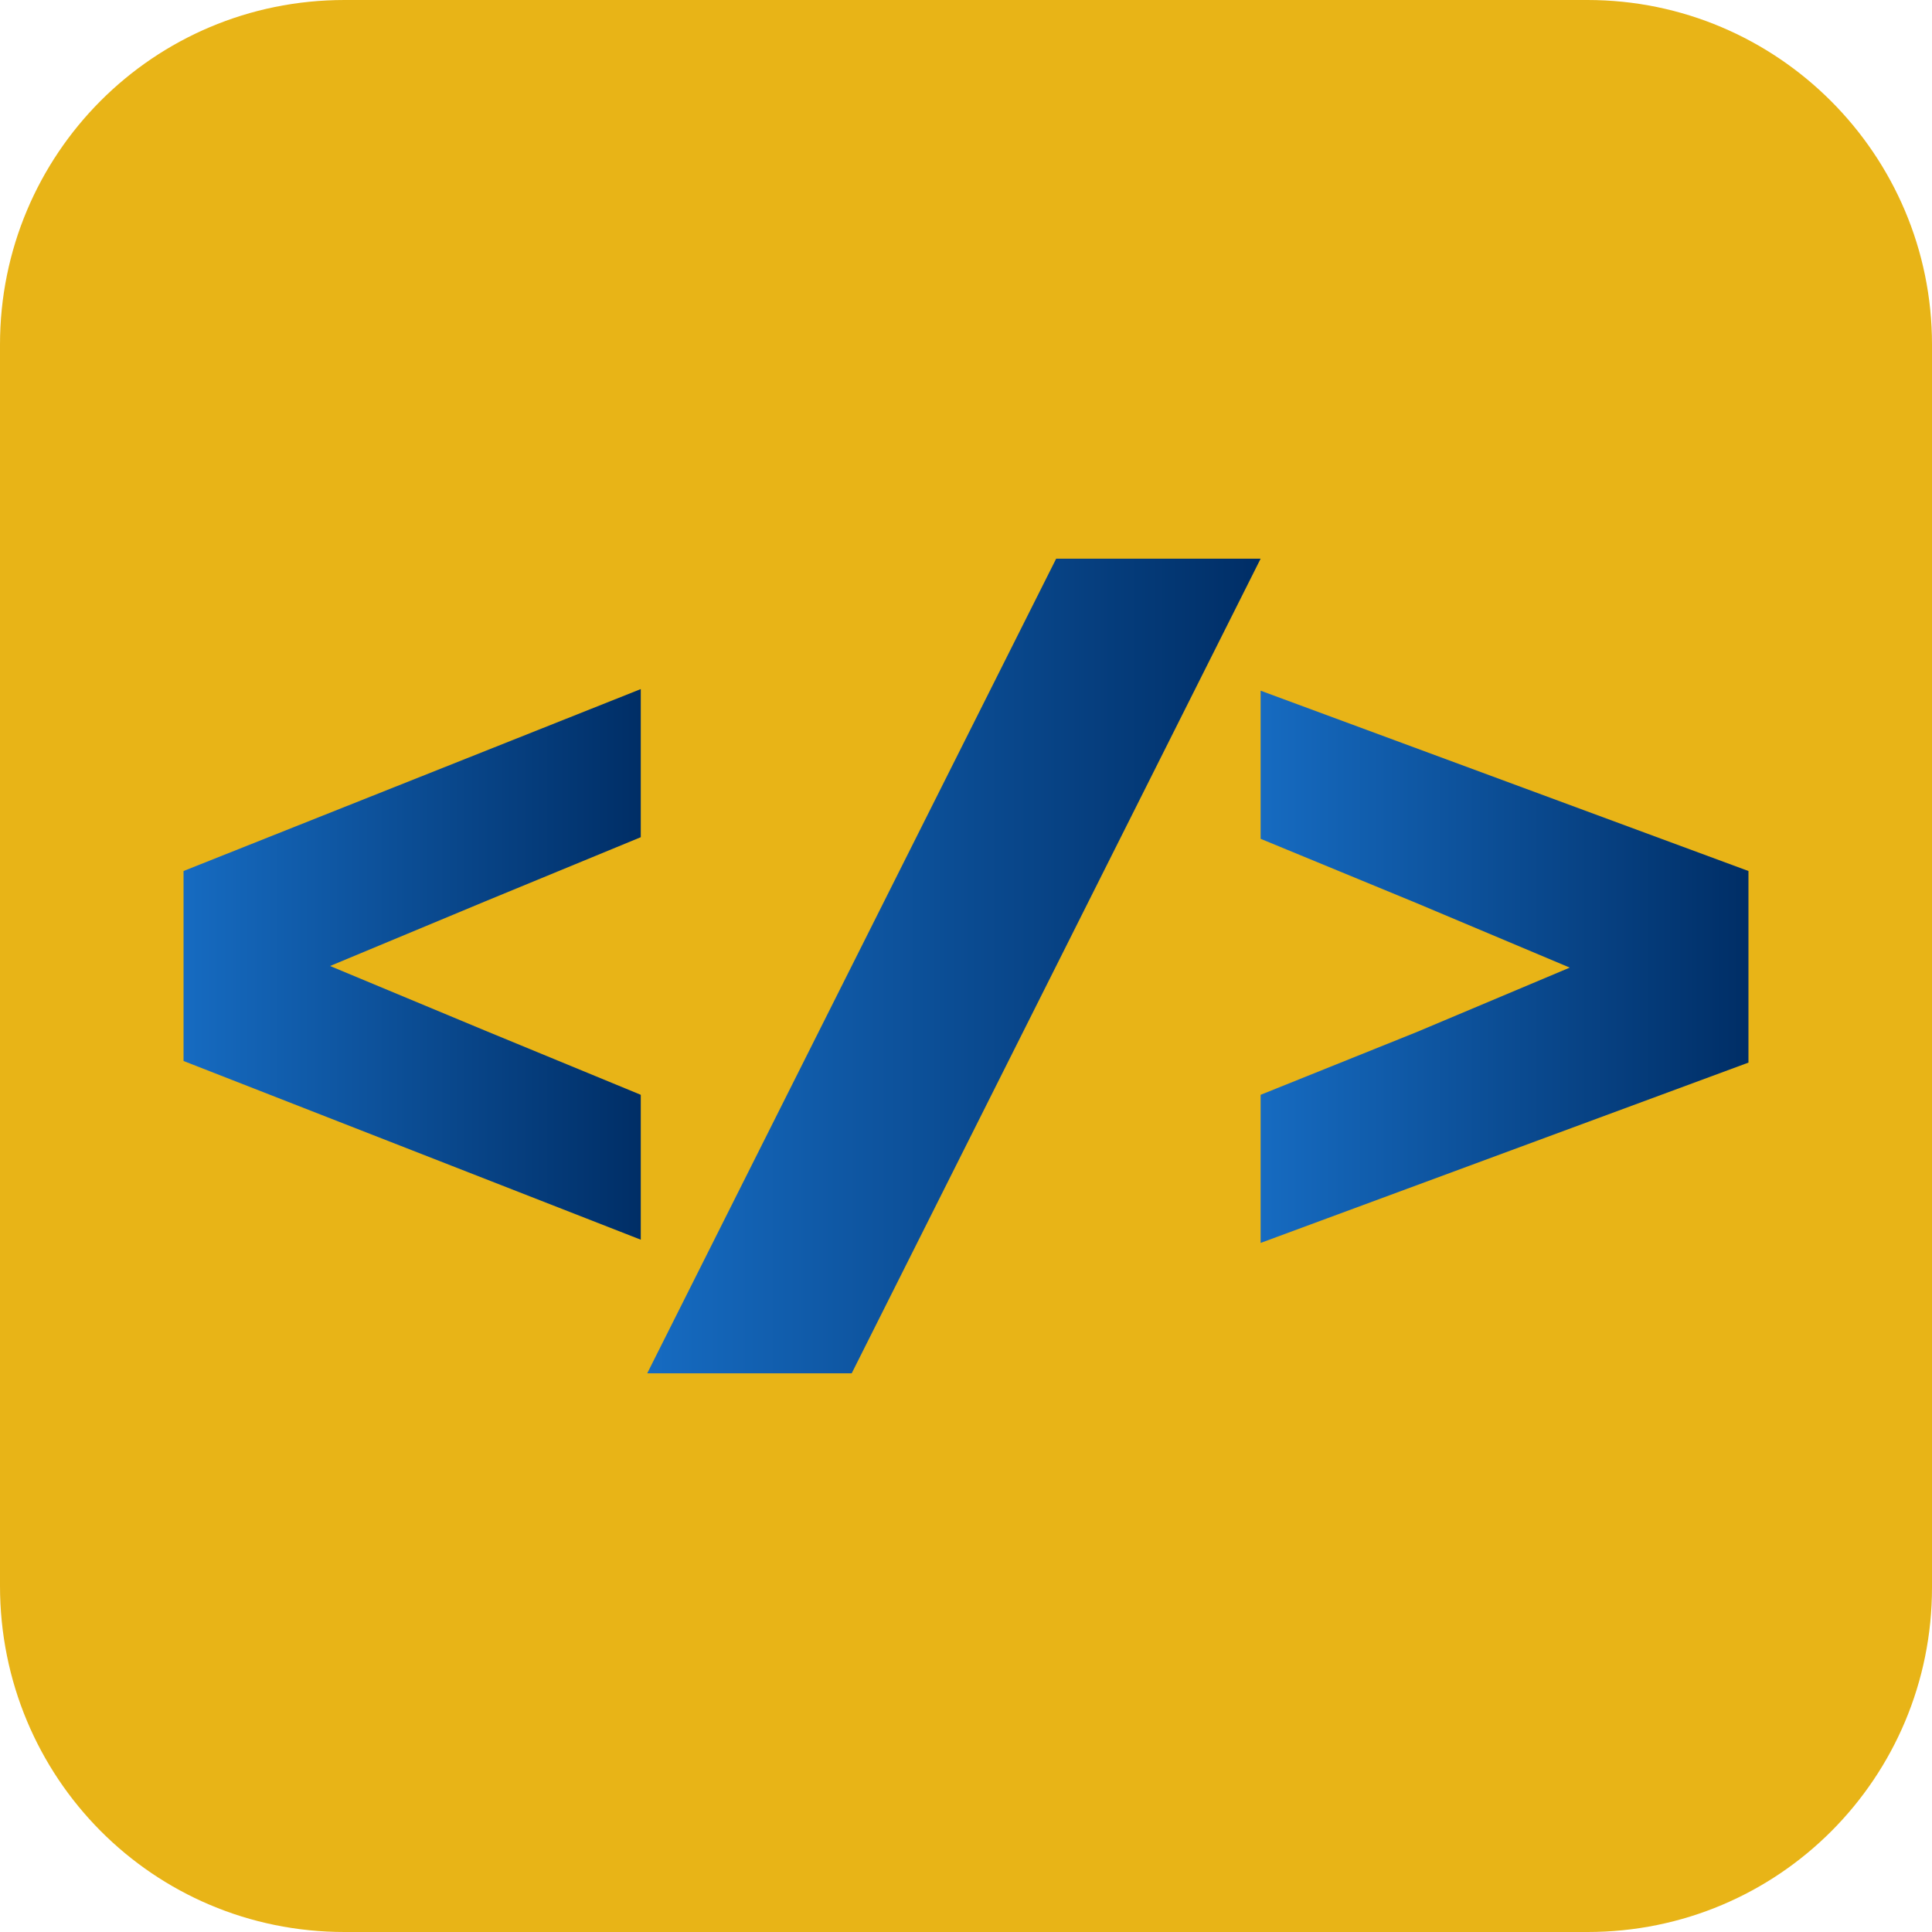
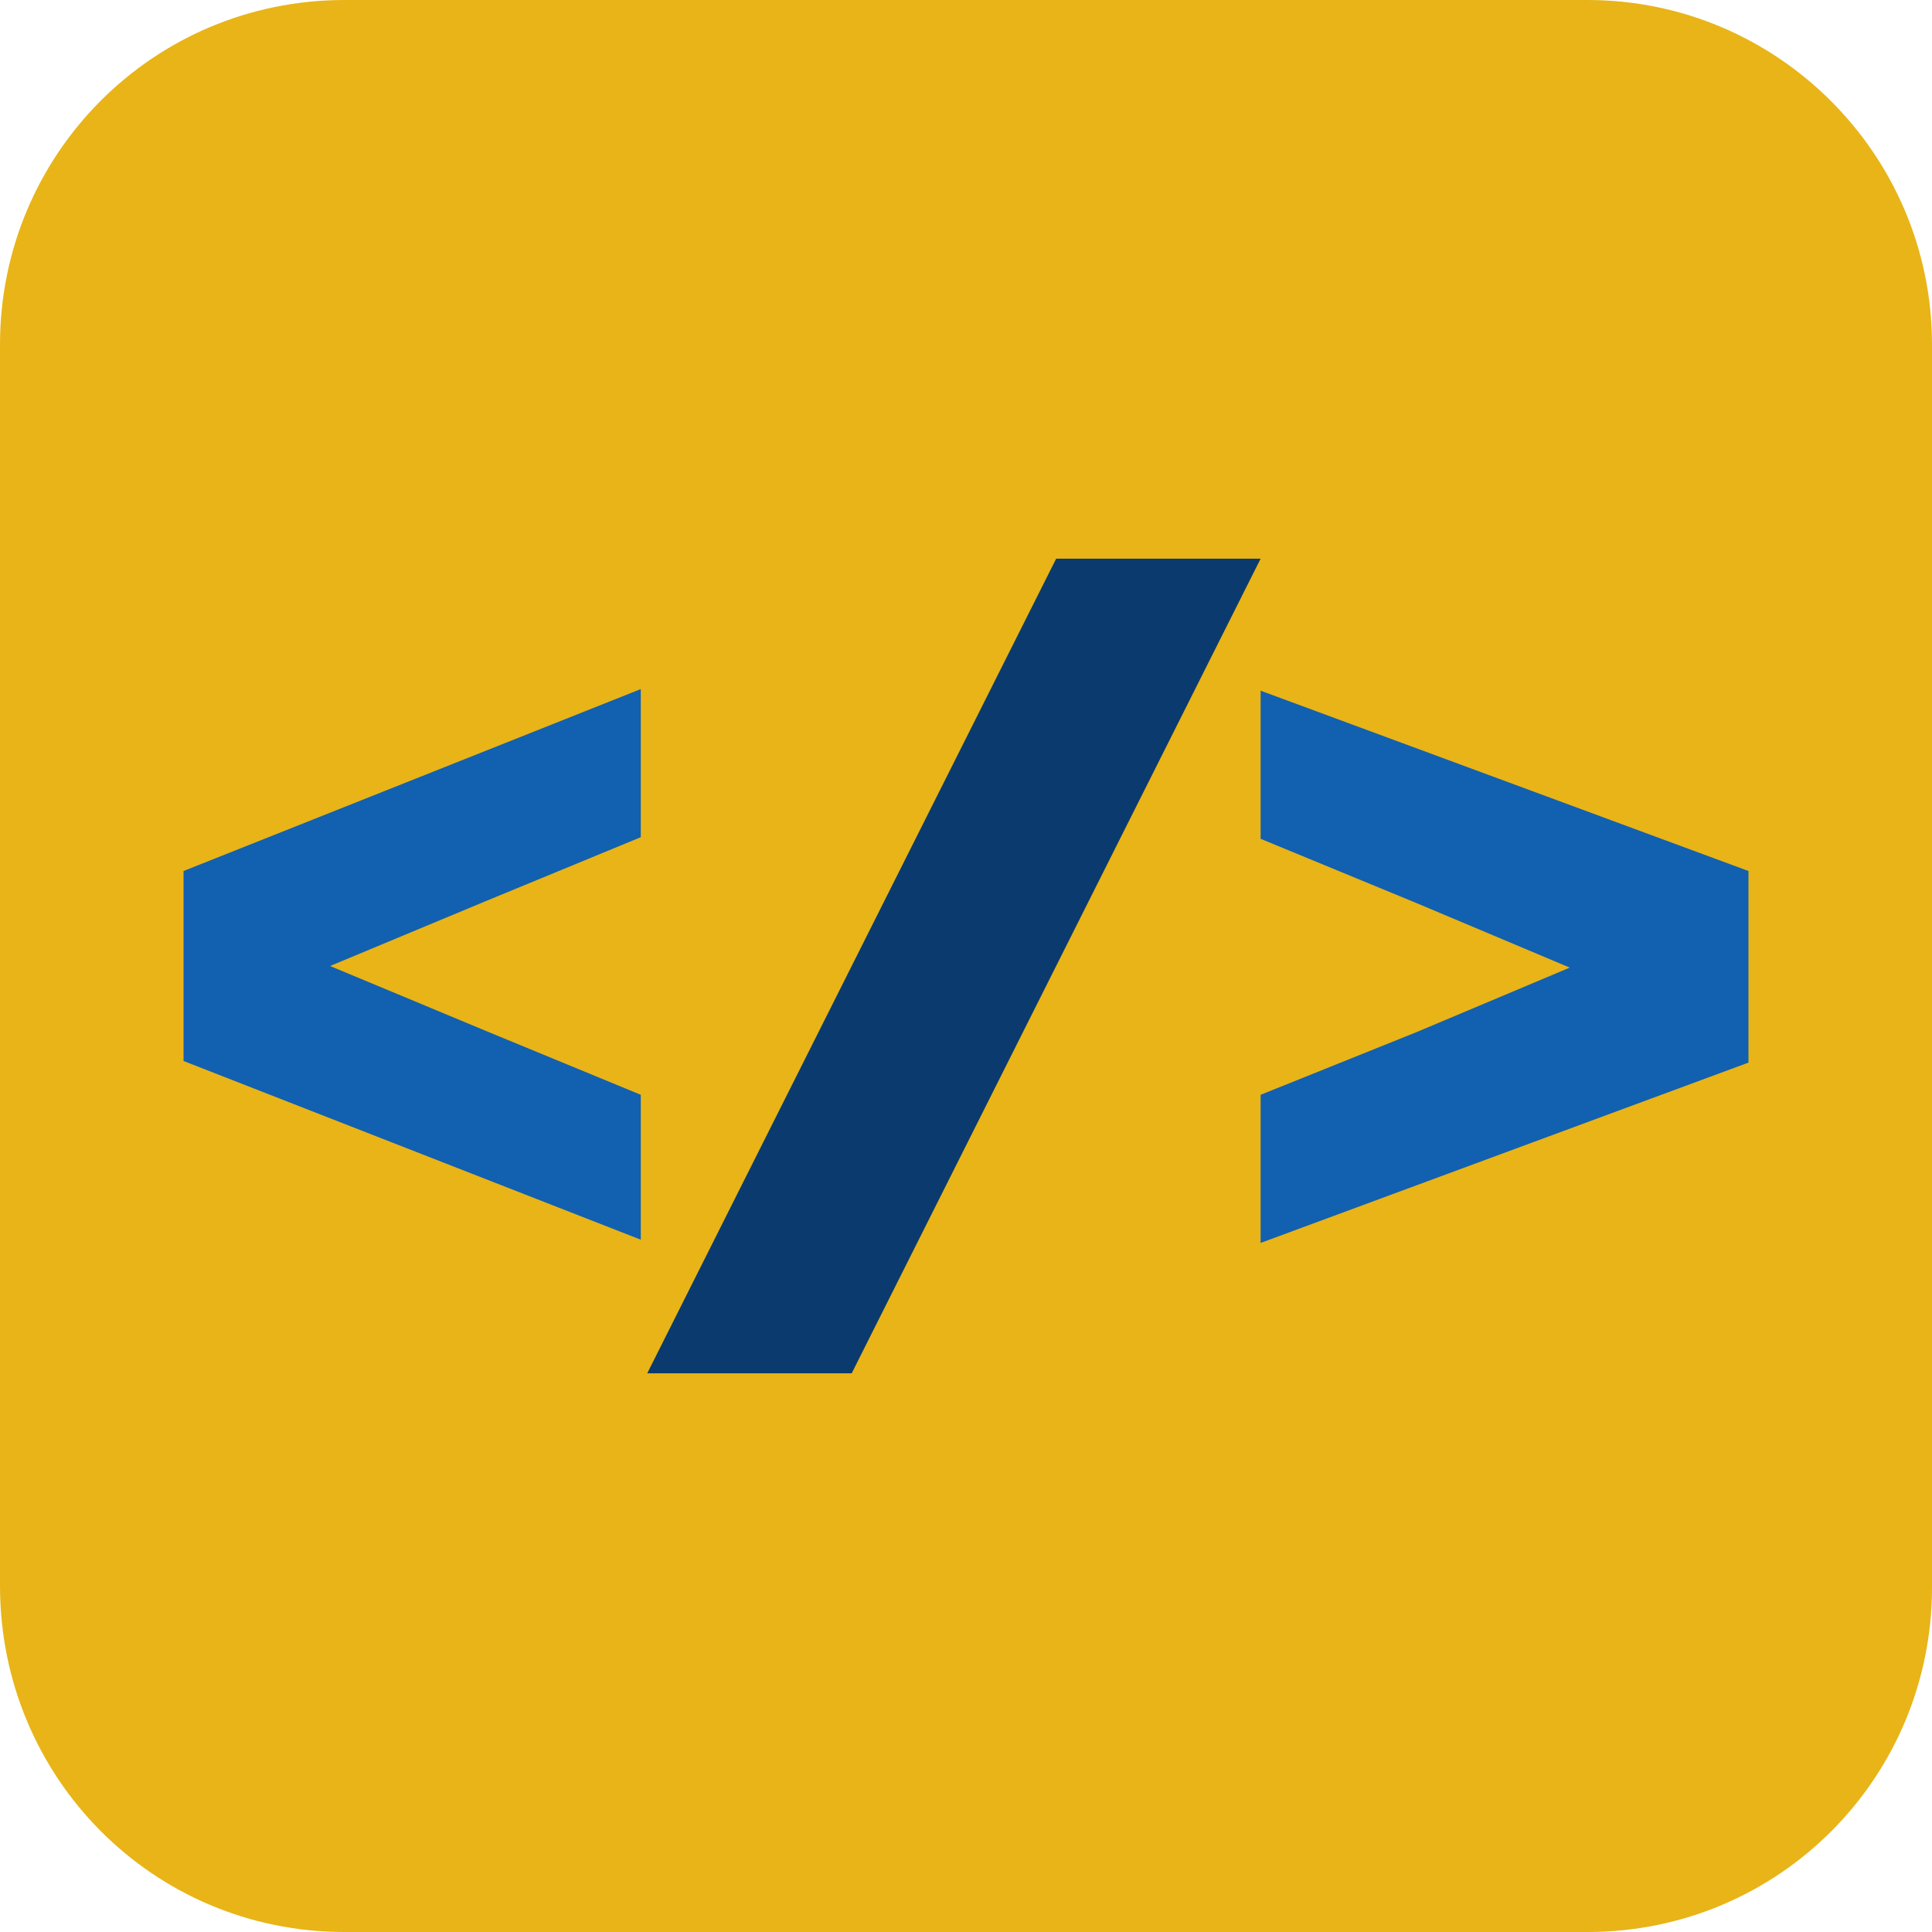
<svg xmlns="http://www.w3.org/2000/svg" version="1.1" id="Слой_1" x="0px" y="0px" viewBox="0 0 120 120" style="enable-background:new 0 0 120 120;" xml:space="preserve">
-   <style type="text/css">
+   <defs id="defs8" />
+   <style type="text/css" id="style1">
	.st0{fill:#E8B417;}
	.st1{fill:url(#SVGID_1_);}
	.st2{fill:url(#SVGID_00000063632328090694496180000001675326798741508232_);}
	.st3{fill:url(#SVGID_00000007400670335695664330000008545264533769170599_);}
</style>
-   <g>
-     <g>
-       <path class="st0" d="M98.6,0H21.4C9.5,0,0,9.6,0,21.4v77.1C0,110.4,9.5,120,21.4,120h77.2c11.9,0,21.4-9.6,21.4-21.4V21.4    C120,9.6,110.4,0,98.6,0z" />
-       <g>
+   <g id="g8">
+     <g id="g7">
+       <path class="st0" d="M98.6,0H21.4C9.5,0,0,9.6,0,21.4v77.1C0,110.4,9.5,120,21.4,120h77.2c11.9,0,21.4-9.6,21.4-21.4V21.4    C120,9.6,110.4,0,98.6,0z" id="path1" />
+       <g id="g6">
        <linearGradient id="SVGID_1_" gradientUnits="userSpaceOnUse" x1="11.398" y1="304.099" x2="39.785" y2="304.099" gradientTransform="matrix(1 0 0 -1 0 364.0345)">
-           <stop offset="0" style="stop-color:#166BC1" />
-           <stop offset="1" style="stop-color:#002E66" />
+           <stop offset="0" style="stop-color:#166BC1" id="stop1" />
+           <stop offset="1" style="stop-color:#002E66" id="stop2" />
        </linearGradient>
-         <polygon class="st1" points="39.8,52 30.1,56 20.5,60 30.1,64 39.8,68 39.8,77 11.4,65.9 11.4,54.1 39.8,42.8    " />
+         <polygon class="st1" points="39.8,52 30.1,56 20.5,60 30.1,64 39.8,68 39.8,77 11.4,65.9 11.4,54.1 39.8,42.8    " id="polygon2" style="fill:#1260b0;fill-opacity:1" />
        <linearGradient id="SVGID_00000072989594291198383200000018273647210266977425_" gradientUnits="userSpaceOnUse" x1="40.215" y1="304.034" x2="78.237" y2="304.034" gradientTransform="matrix(1 0 0 -1 0 364.0345)">
-           <stop offset="0" style="stop-color:#166BC1" />
-           <stop offset="1" style="stop-color:#002E66" />
+           <stop offset="0" style="stop-color:#166BC1" id="stop3" />
+           <stop offset="1" style="stop-color:#002E66" id="stop4" />
        </linearGradient>
-         <polygon style="fill:url(#SVGID_00000072989594291198383200000018273647210266977425_);" points="52.9,85.3 40.2,85.3 65.6,34.7     78.3,34.7    " />
+         <polygon style="fill:#0b3b6e;fill-opacity:1" points="52.9,85.3 40.2,85.3 65.6,34.7     78.3,34.7    " id="polygon4" />
        <linearGradient id="SVGID_00000146492040099321559300000011773614126617714346_" gradientUnits="userSpaceOnUse" x1="78.28" y1="303.991" x2="108.559" y2="303.991" gradientTransform="matrix(1 0 0 -1 0 364.0345)">
-           <stop offset="0" style="stop-color:#166BC1" />
-           <stop offset="1" style="stop-color:#002E66" />
+           <stop offset="0" style="stop-color:#1260b0;stop-opacity:1;" id="stop5" />
+           <stop offset="1" style="stop-color:#002E66" id="stop6" />
        </linearGradient>
-         <polygon style="fill:url(#SVGID_00000146492040099321559300000011773614126617714346_);" points="108.6,66 78.3,77.2 78.3,68     88,64.1 97.5,60.1 88,56.1 78.3,52.1 78.3,42.9 108.6,54.1    " />
+         <polygon style="fill:#1260b0;fill-opacity:1" points="108.6,66 78.3,77.2 78.3,68     88,64.1 97.5,60.1 88,56.1 78.3,52.1 78.3,42.9 108.6,54.1    " id="polygon6" />
      </g>
    </g>
  </g>
</svg>
